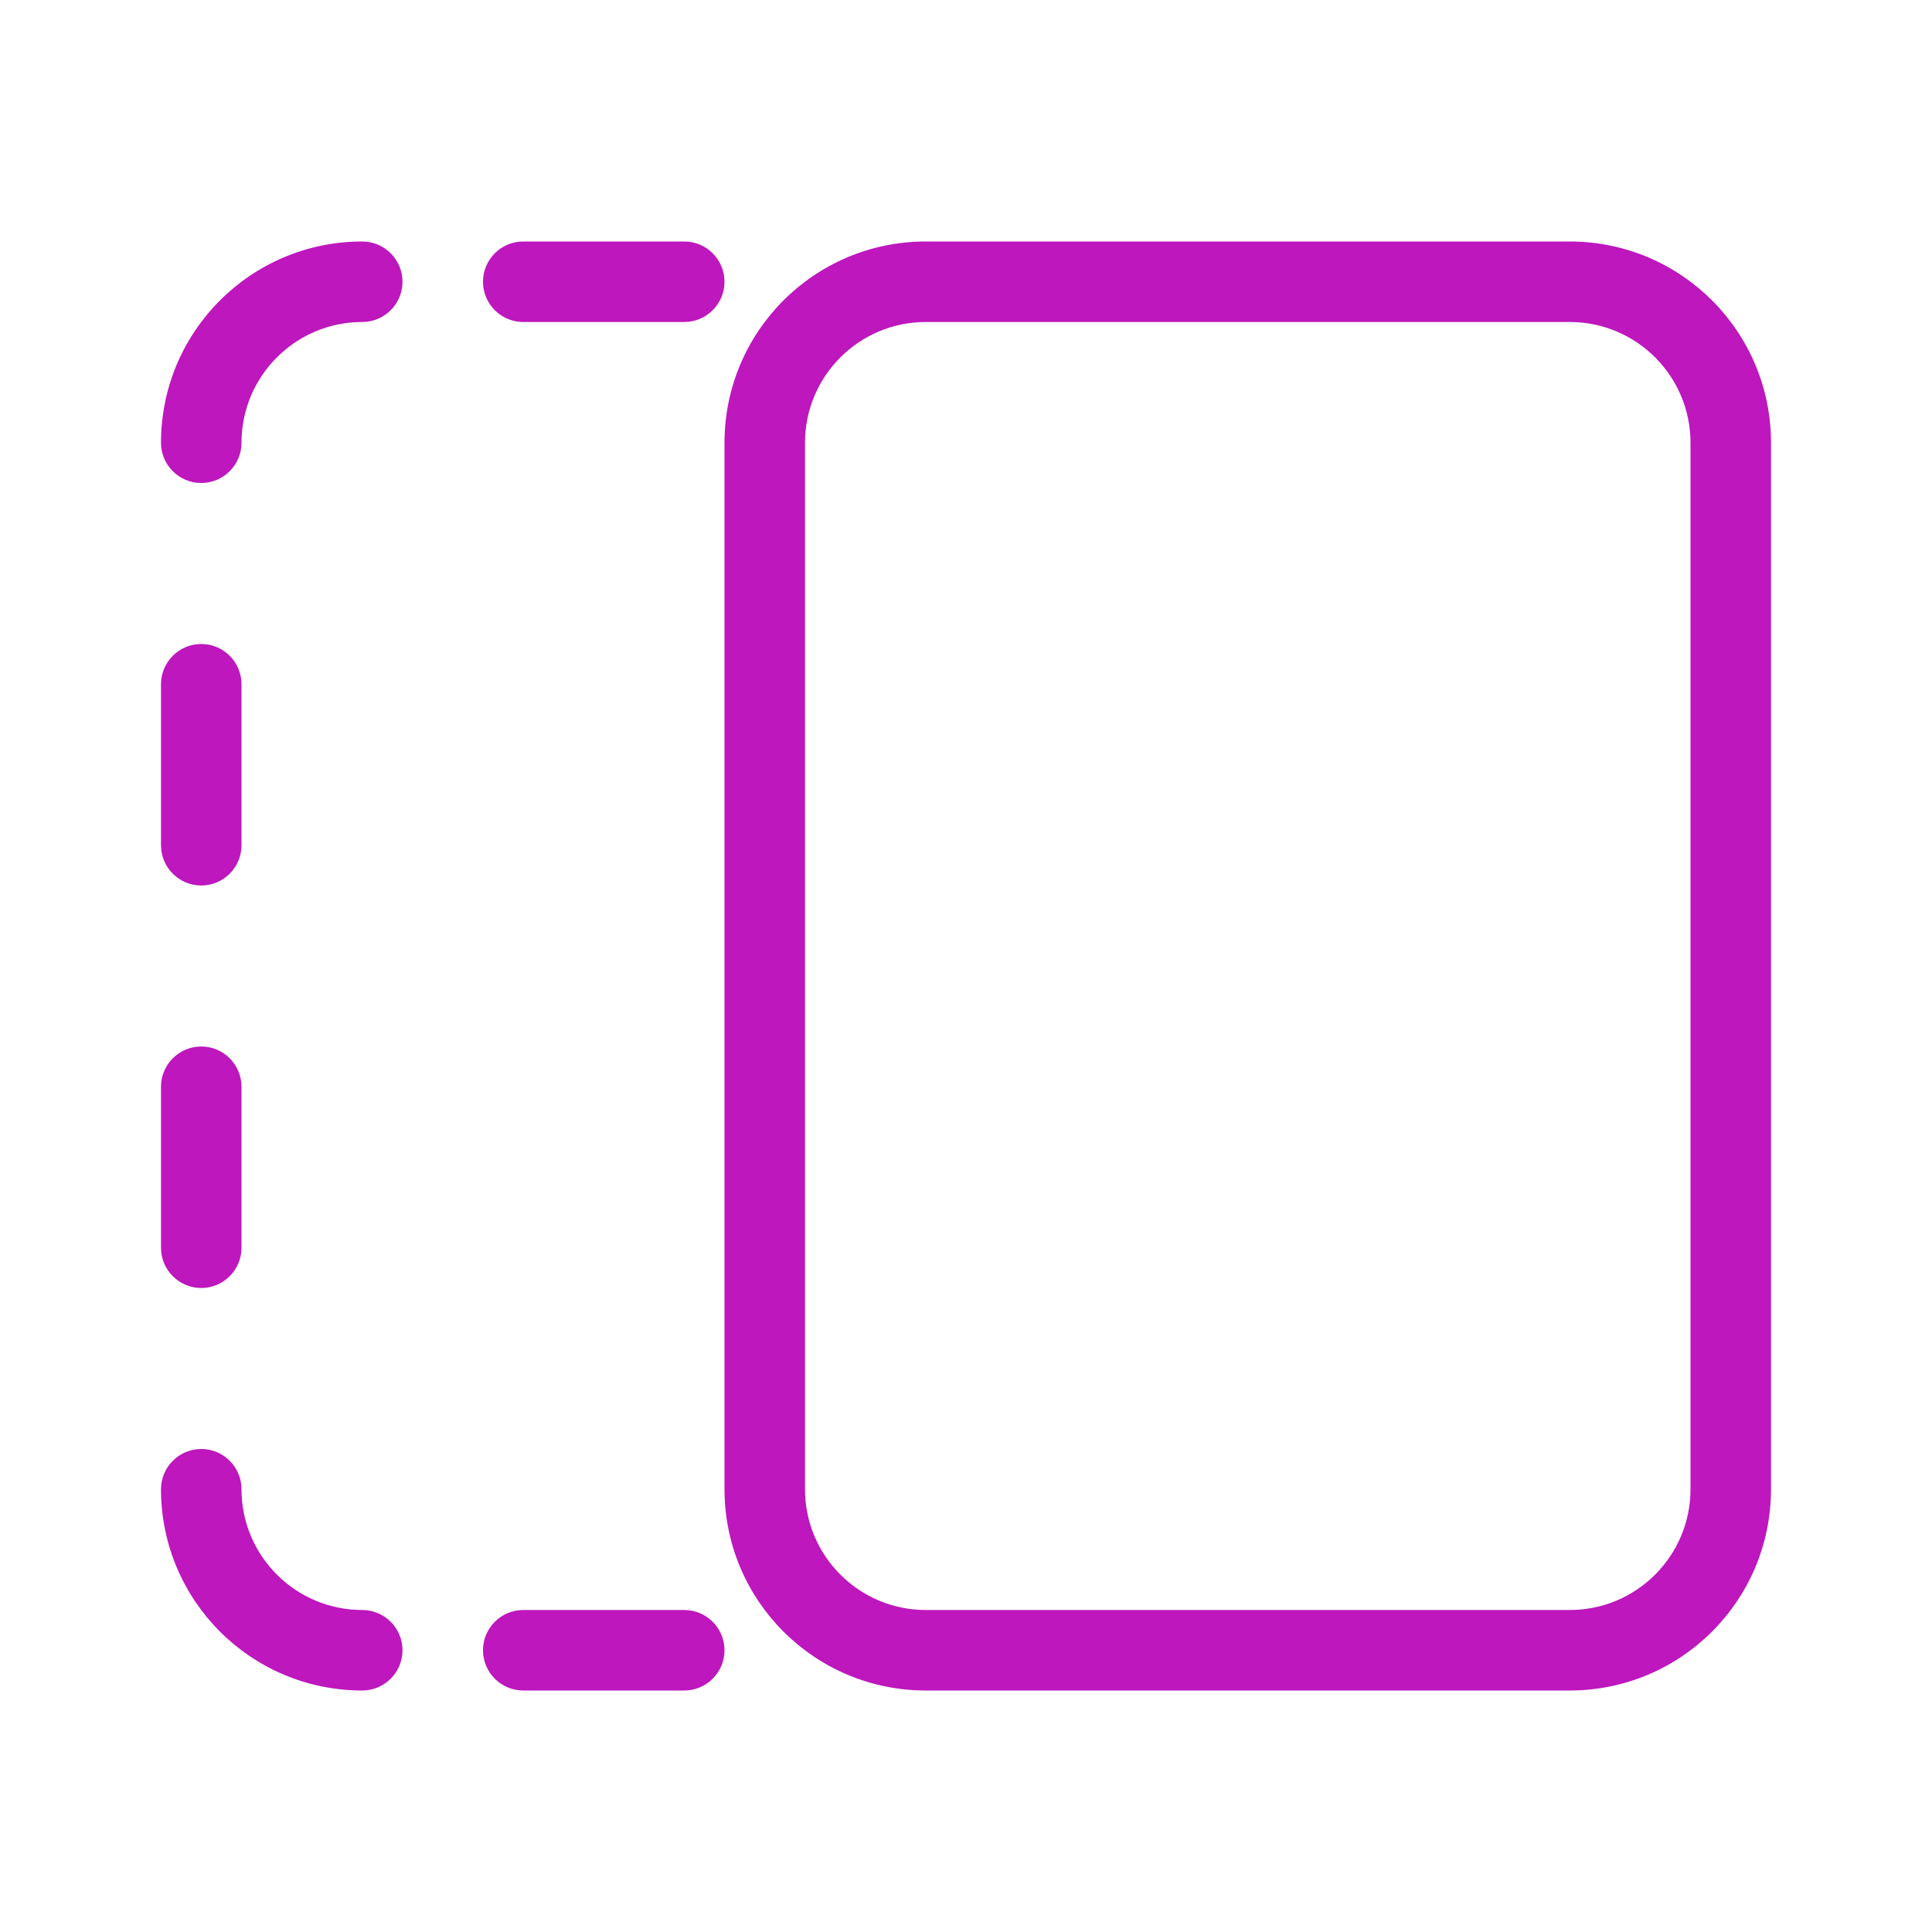
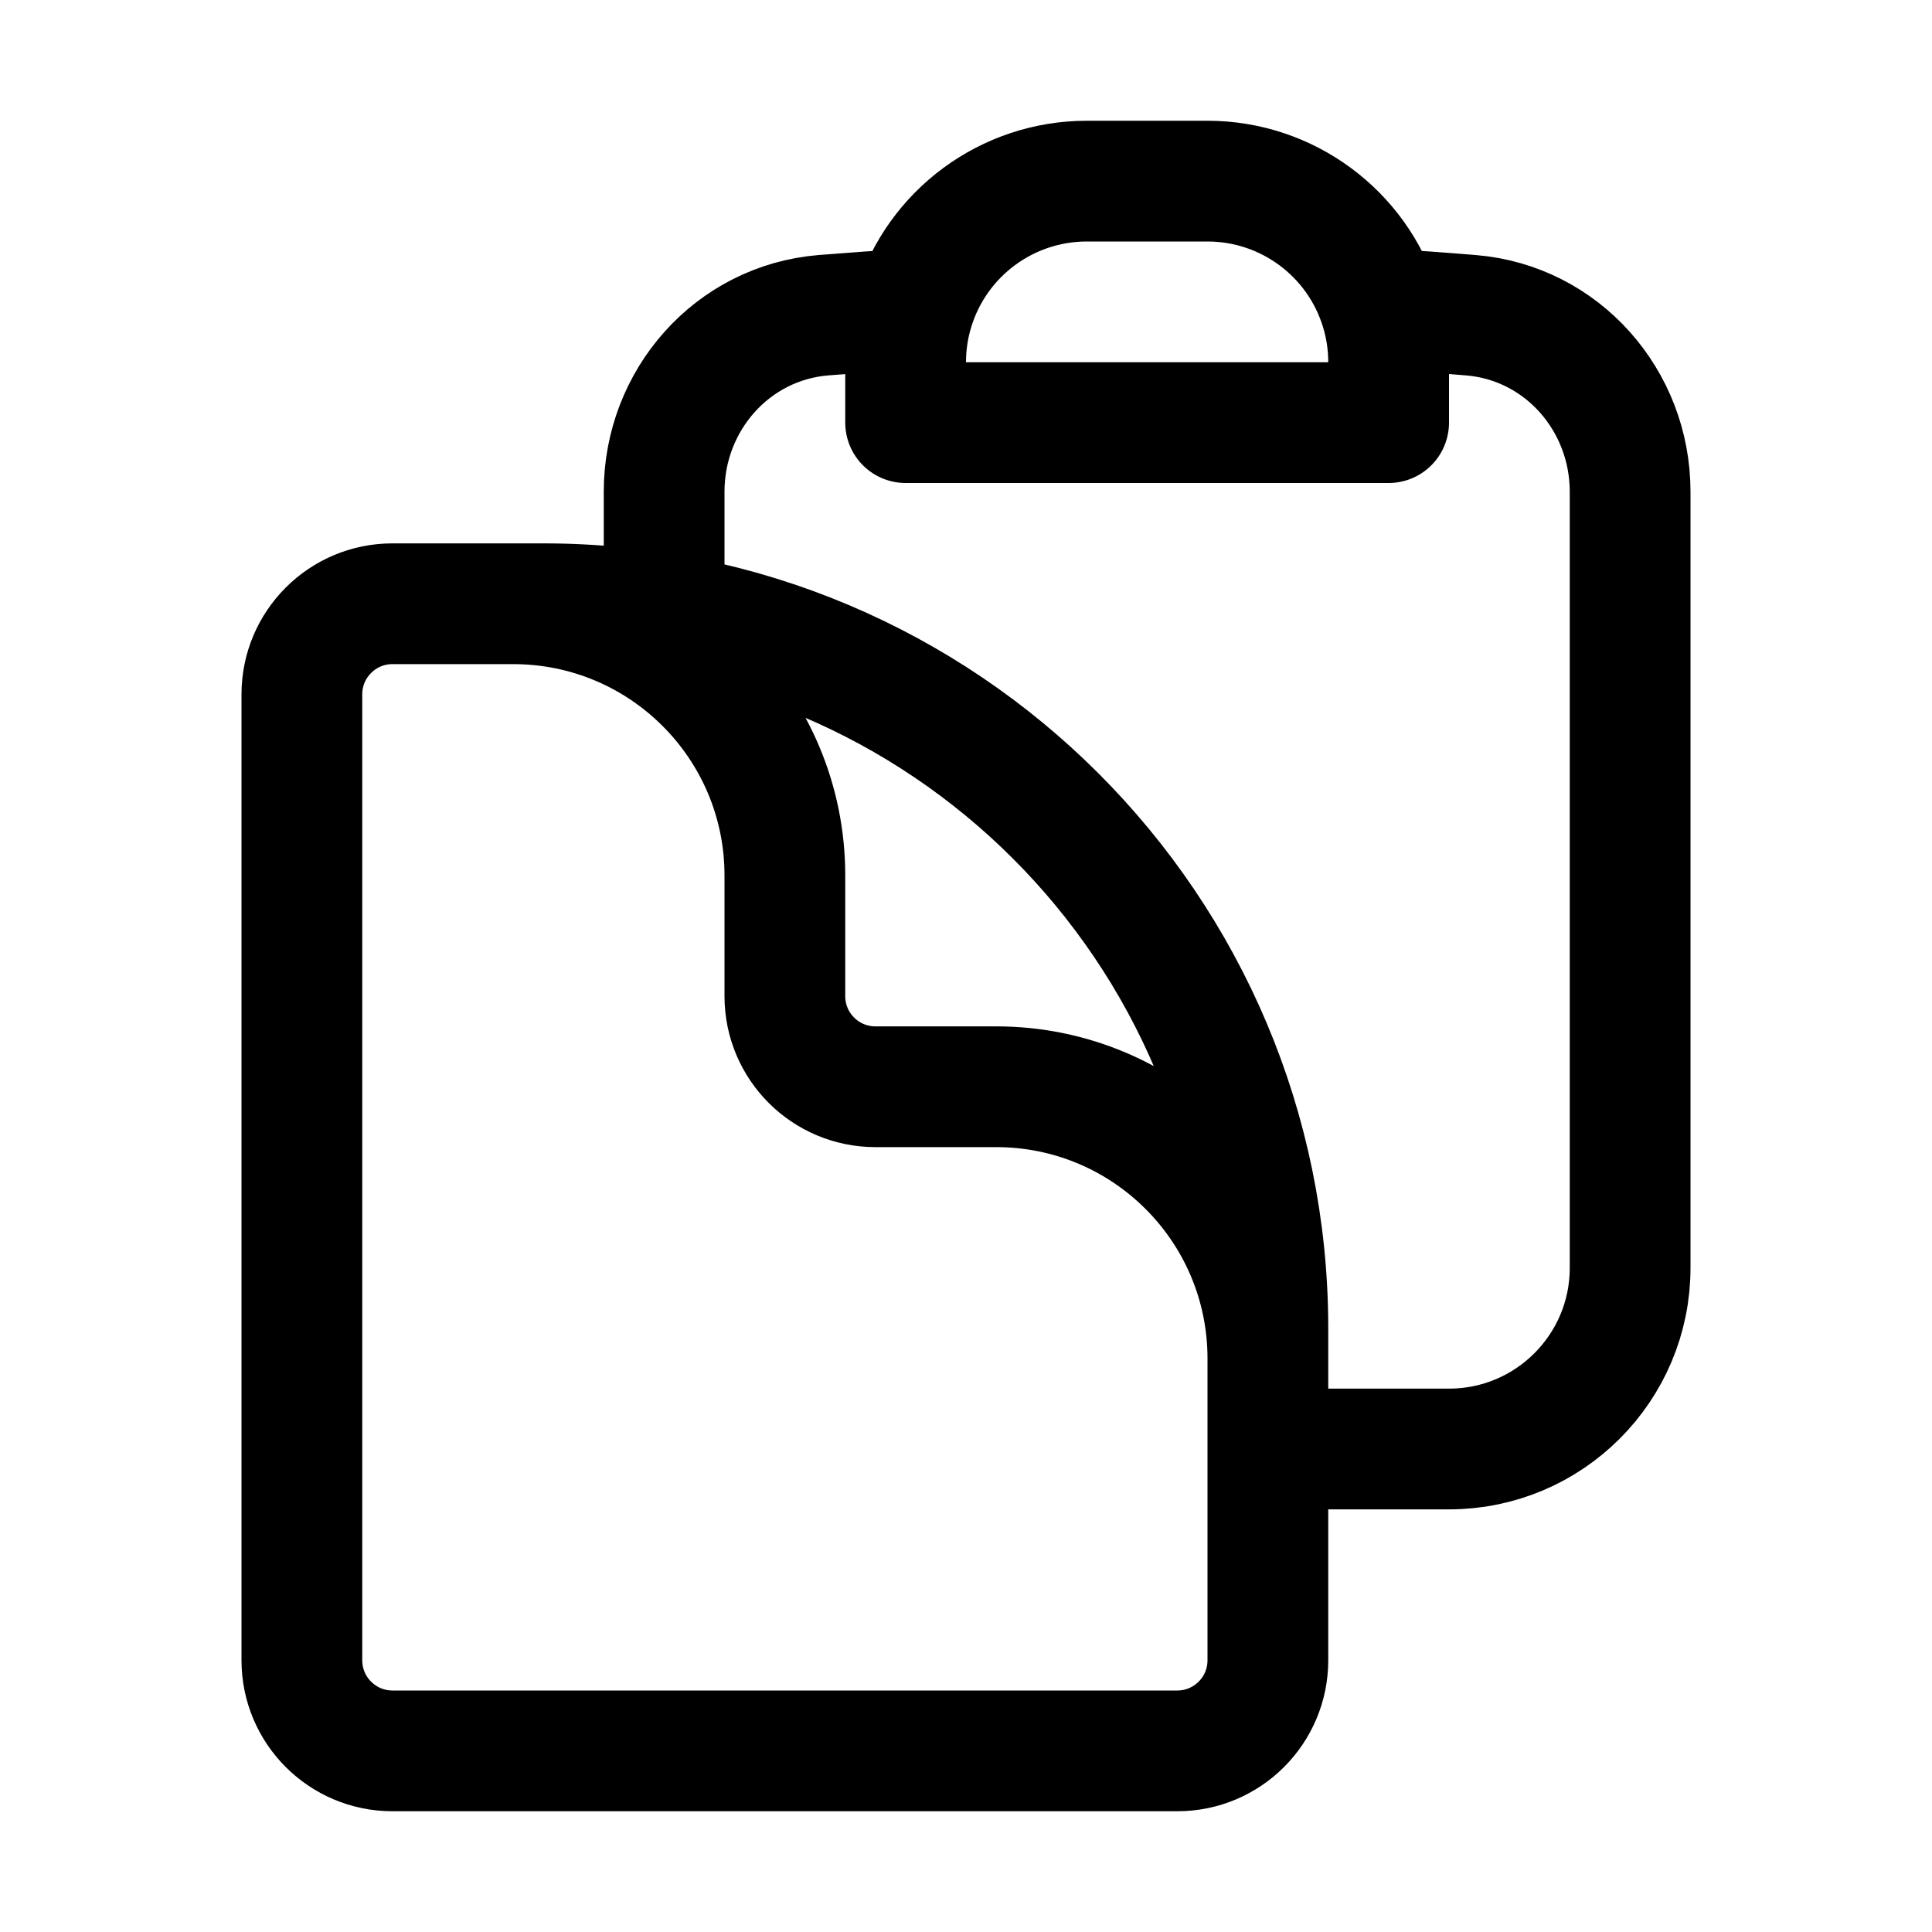
- <svg xmlns="http://www.w3.org/2000/svg" fill="rgb(189, 23, 189)" width="32px" height="32px" viewBox="0 0 24 24">
-   <path d="M4.5,3 C4.776,3 5,3.224 5,3.5 C5,3.776 4.776,4 4.5,4 C3.672,4 3,4.672 3,5.5 C3,5.776 2.776,6 2.5,6 C2.224,6 2,5.776 2,5.5 C2,4.119 3.119,3 4.5,3 Z M2,8.5 C2,8.224 2.224,8 2.5,8 C2.776,8 3,8.224 3,8.5 L3,10.5 C3,10.776 2.776,11 2.5,11 C2.224,11 2,10.776 2,10.5 L2,8.5 Z M2,13.5 C2,13.224 2.224,13 2.5,13 C2.776,13 3,13.224 3,13.5 L3,15.5 C3,15.776 2.776,16 2.5,16 C2.224,16 2,15.776 2,15.5 L2,13.5 Z M2,18.5 C2,18.224 2.224,18 2.5,18 C2.776,18 3,18.224 3,18.5 C3,19.328 3.672,20 4.5,20 C4.776,20 5,20.224 5,20.5 C5,20.776 4.776,21 4.5,21 C3.119,21 2,19.881 2,18.5 Z M9,5.5 C9,4.119 10.119,3 11.5,3 L19.5,3 C20.881,3 22,4.119 22,5.5 L22,18.5 C22,19.881 20.881,21 19.5,21 L11.5,21 C10.119,21 9,19.881 9,18.5 L9,5.5 Z M10,5.5 L10,18.5 C10,19.328 10.672,20 11.5,20 L19.5,20 C20.328,20 21,19.328 21,18.5 L21,5.5 C21,4.672 20.328,4 19.5,4 L11.5,4 C10.672,4 10,4.672 10,5.5 Z M8.5,20 C8.776,20 9,20.224 9,20.5 C9,20.776 8.776,21 8.5,21 L6.5,21 C6.224,21 6,20.776 6,20.5 C6,20.224 6.224,20 6.5,20 L8.5,20 Z M8.5,3 C8.776,3 9,3.224 9,3.5 C9,3.776 8.776,4 8.5,4 L6.5,4 C6.224,4 6,3.776 6,3.5 C6,3.224 6.224,3 6.5,3 L8.5,3 Z" />
+ <svg xmlns="http://www.w3.org/2000/svg" fill="none" viewBox="0 0 24 24" stroke-width="1.5" stroke="currentColor" class="size-6">
+   <path stroke-linecap="round" stroke-linejoin="round" d="M8.25 7.5V6.108c0-1.135.845-2.098 1.976-2.192.373-.03.748-.057 1.123-.08M15.75 18H18a2.25 2.25 0 0 0 2.25-2.25V6.108c0-1.135-.845-2.098-1.976-2.192a48.424 48.424 0 0 0-1.123-.08M15.75 18.75v-1.875a3.375 3.375 0 0 0-3.375-3.375h-1.5a1.125 1.125 0 0 1-1.125-1.125v-1.5A3.375 3.375 0 0 0 6.375 7.5H5.25m11.9-3.664A2.251 2.251 0 0 0 15 2.25h-1.5a2.251 2.251 0 0 0-2.15 1.586m5.8 0c.065.21.1.433.1.664v.75h-6V4.5c0-.231.035-.454.1-.664M6.75 7.5H4.875c-.621 0-1.125.504-1.125 1.125v12c0 .621.504 1.125 1.125 1.125h9.75c.621 0 1.125-.504 1.125-1.125V16.5a9 9 0 0 0-9-9Z" />
</svg>
